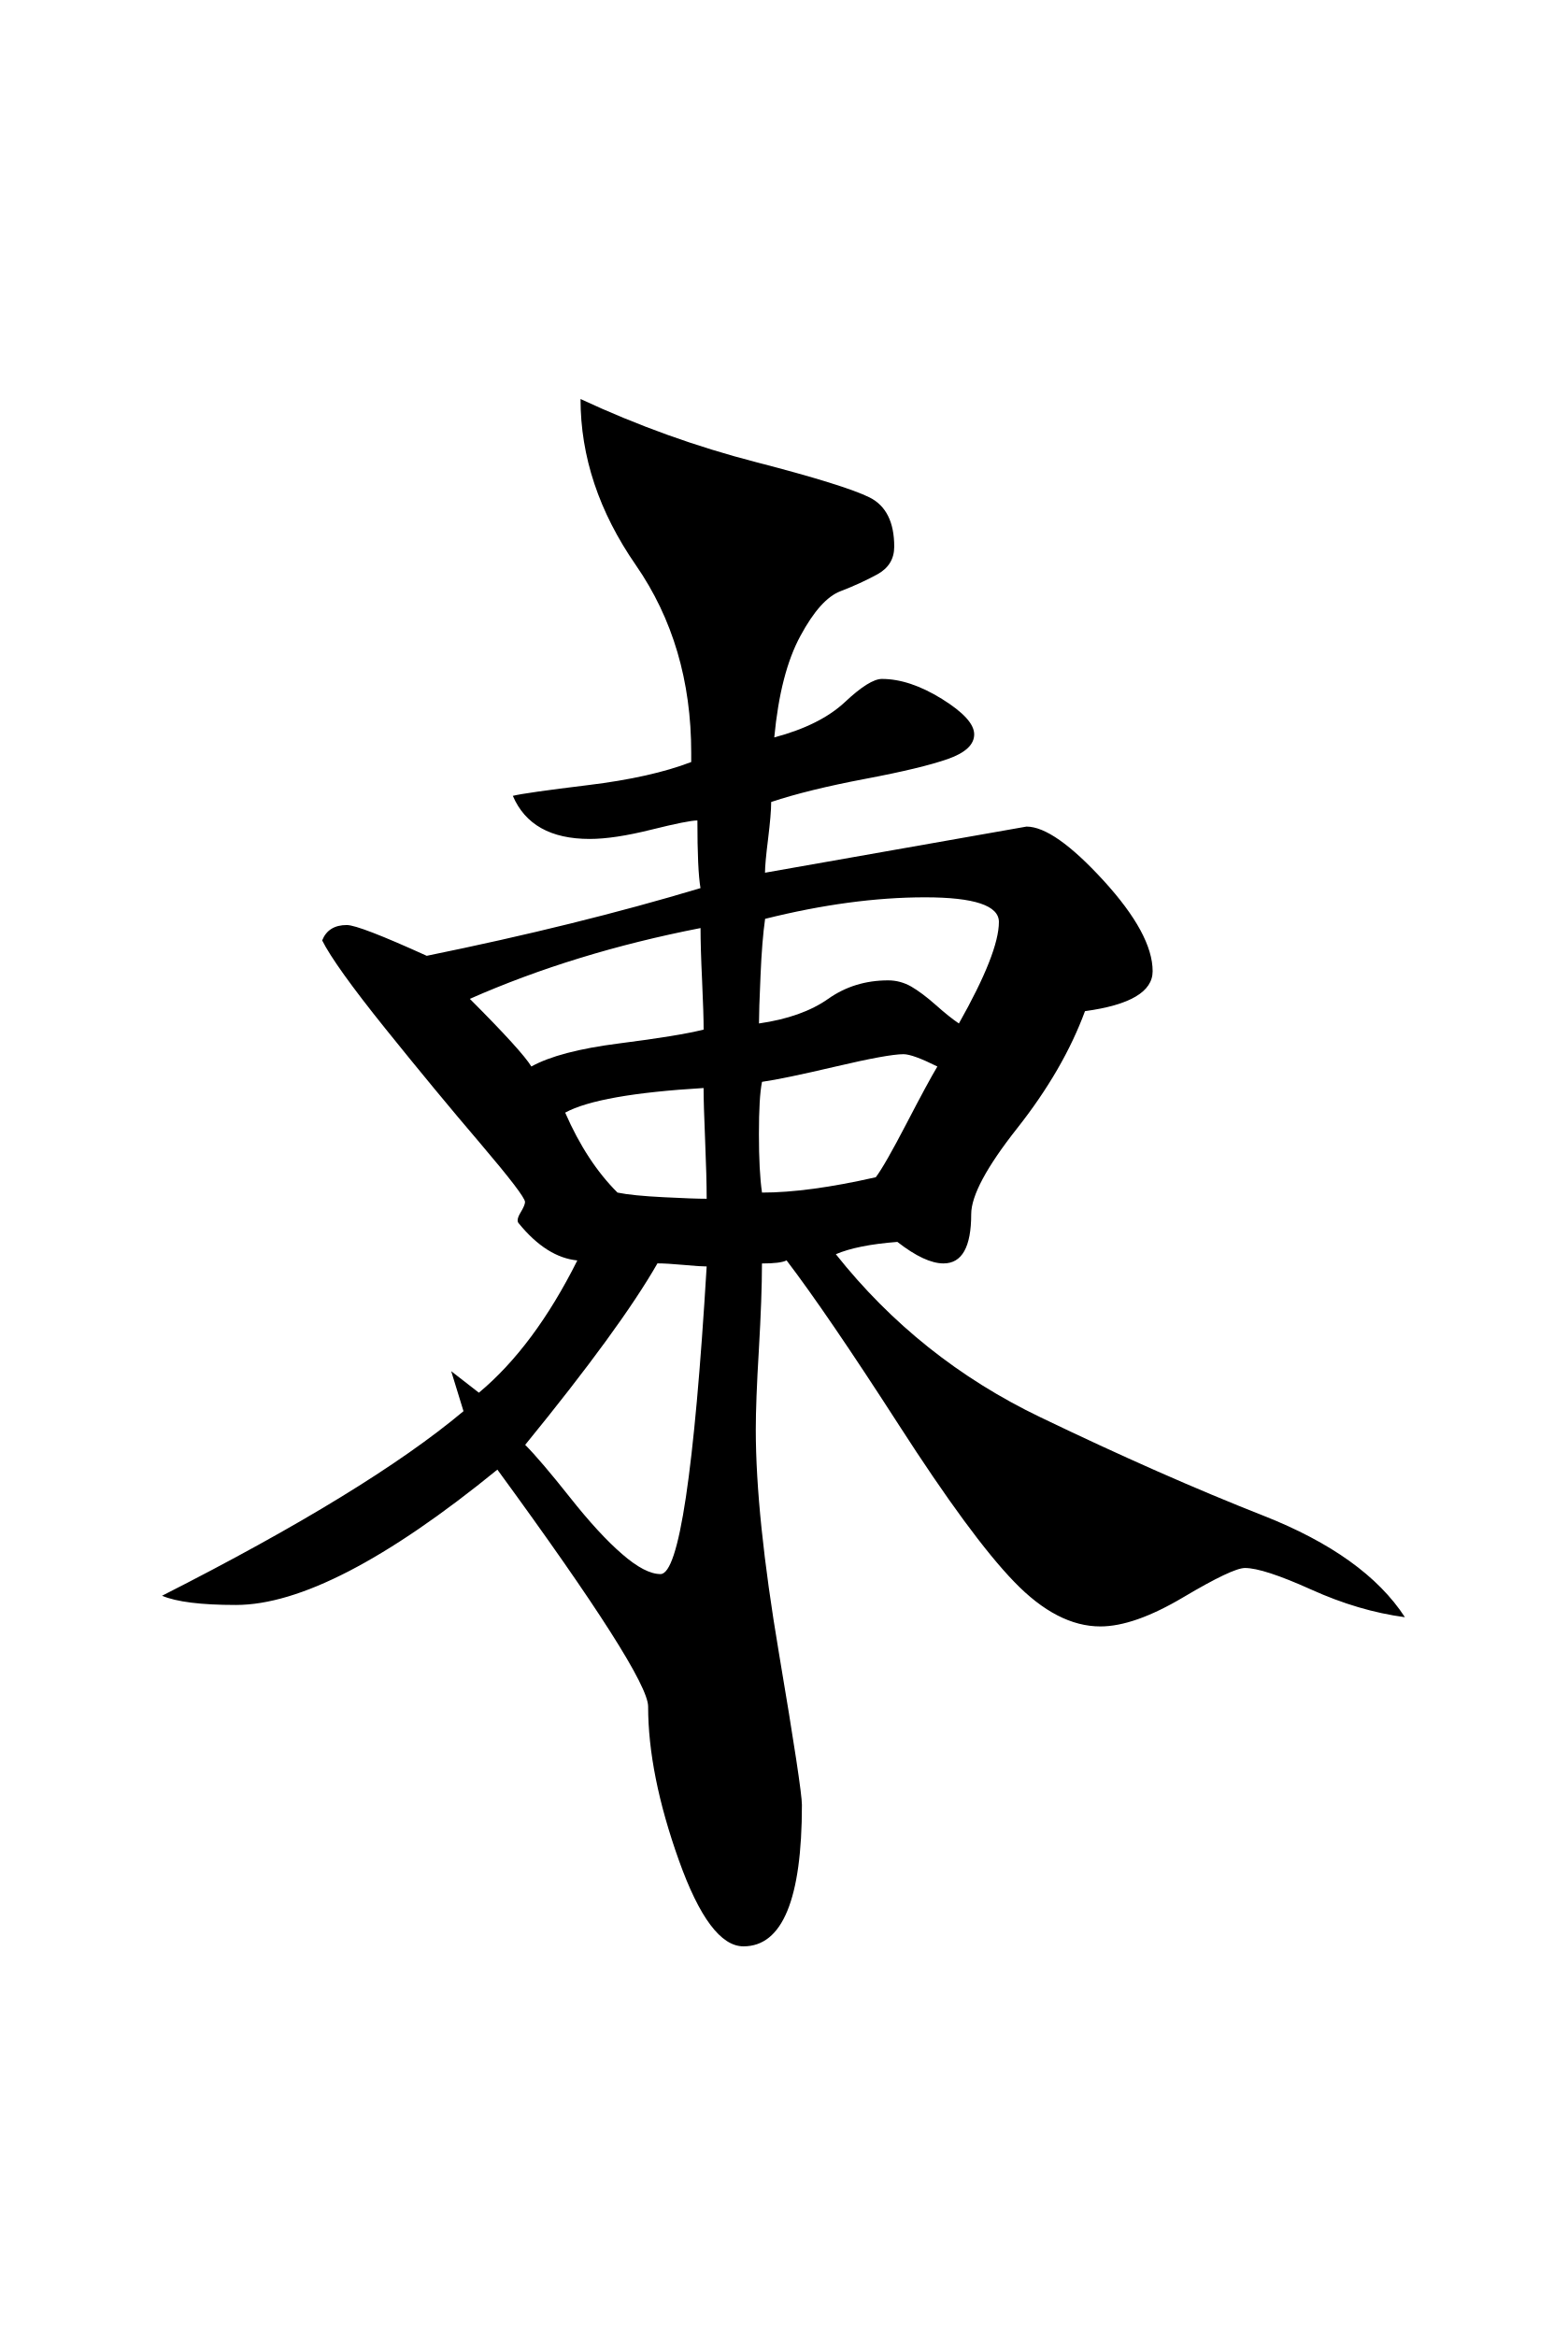
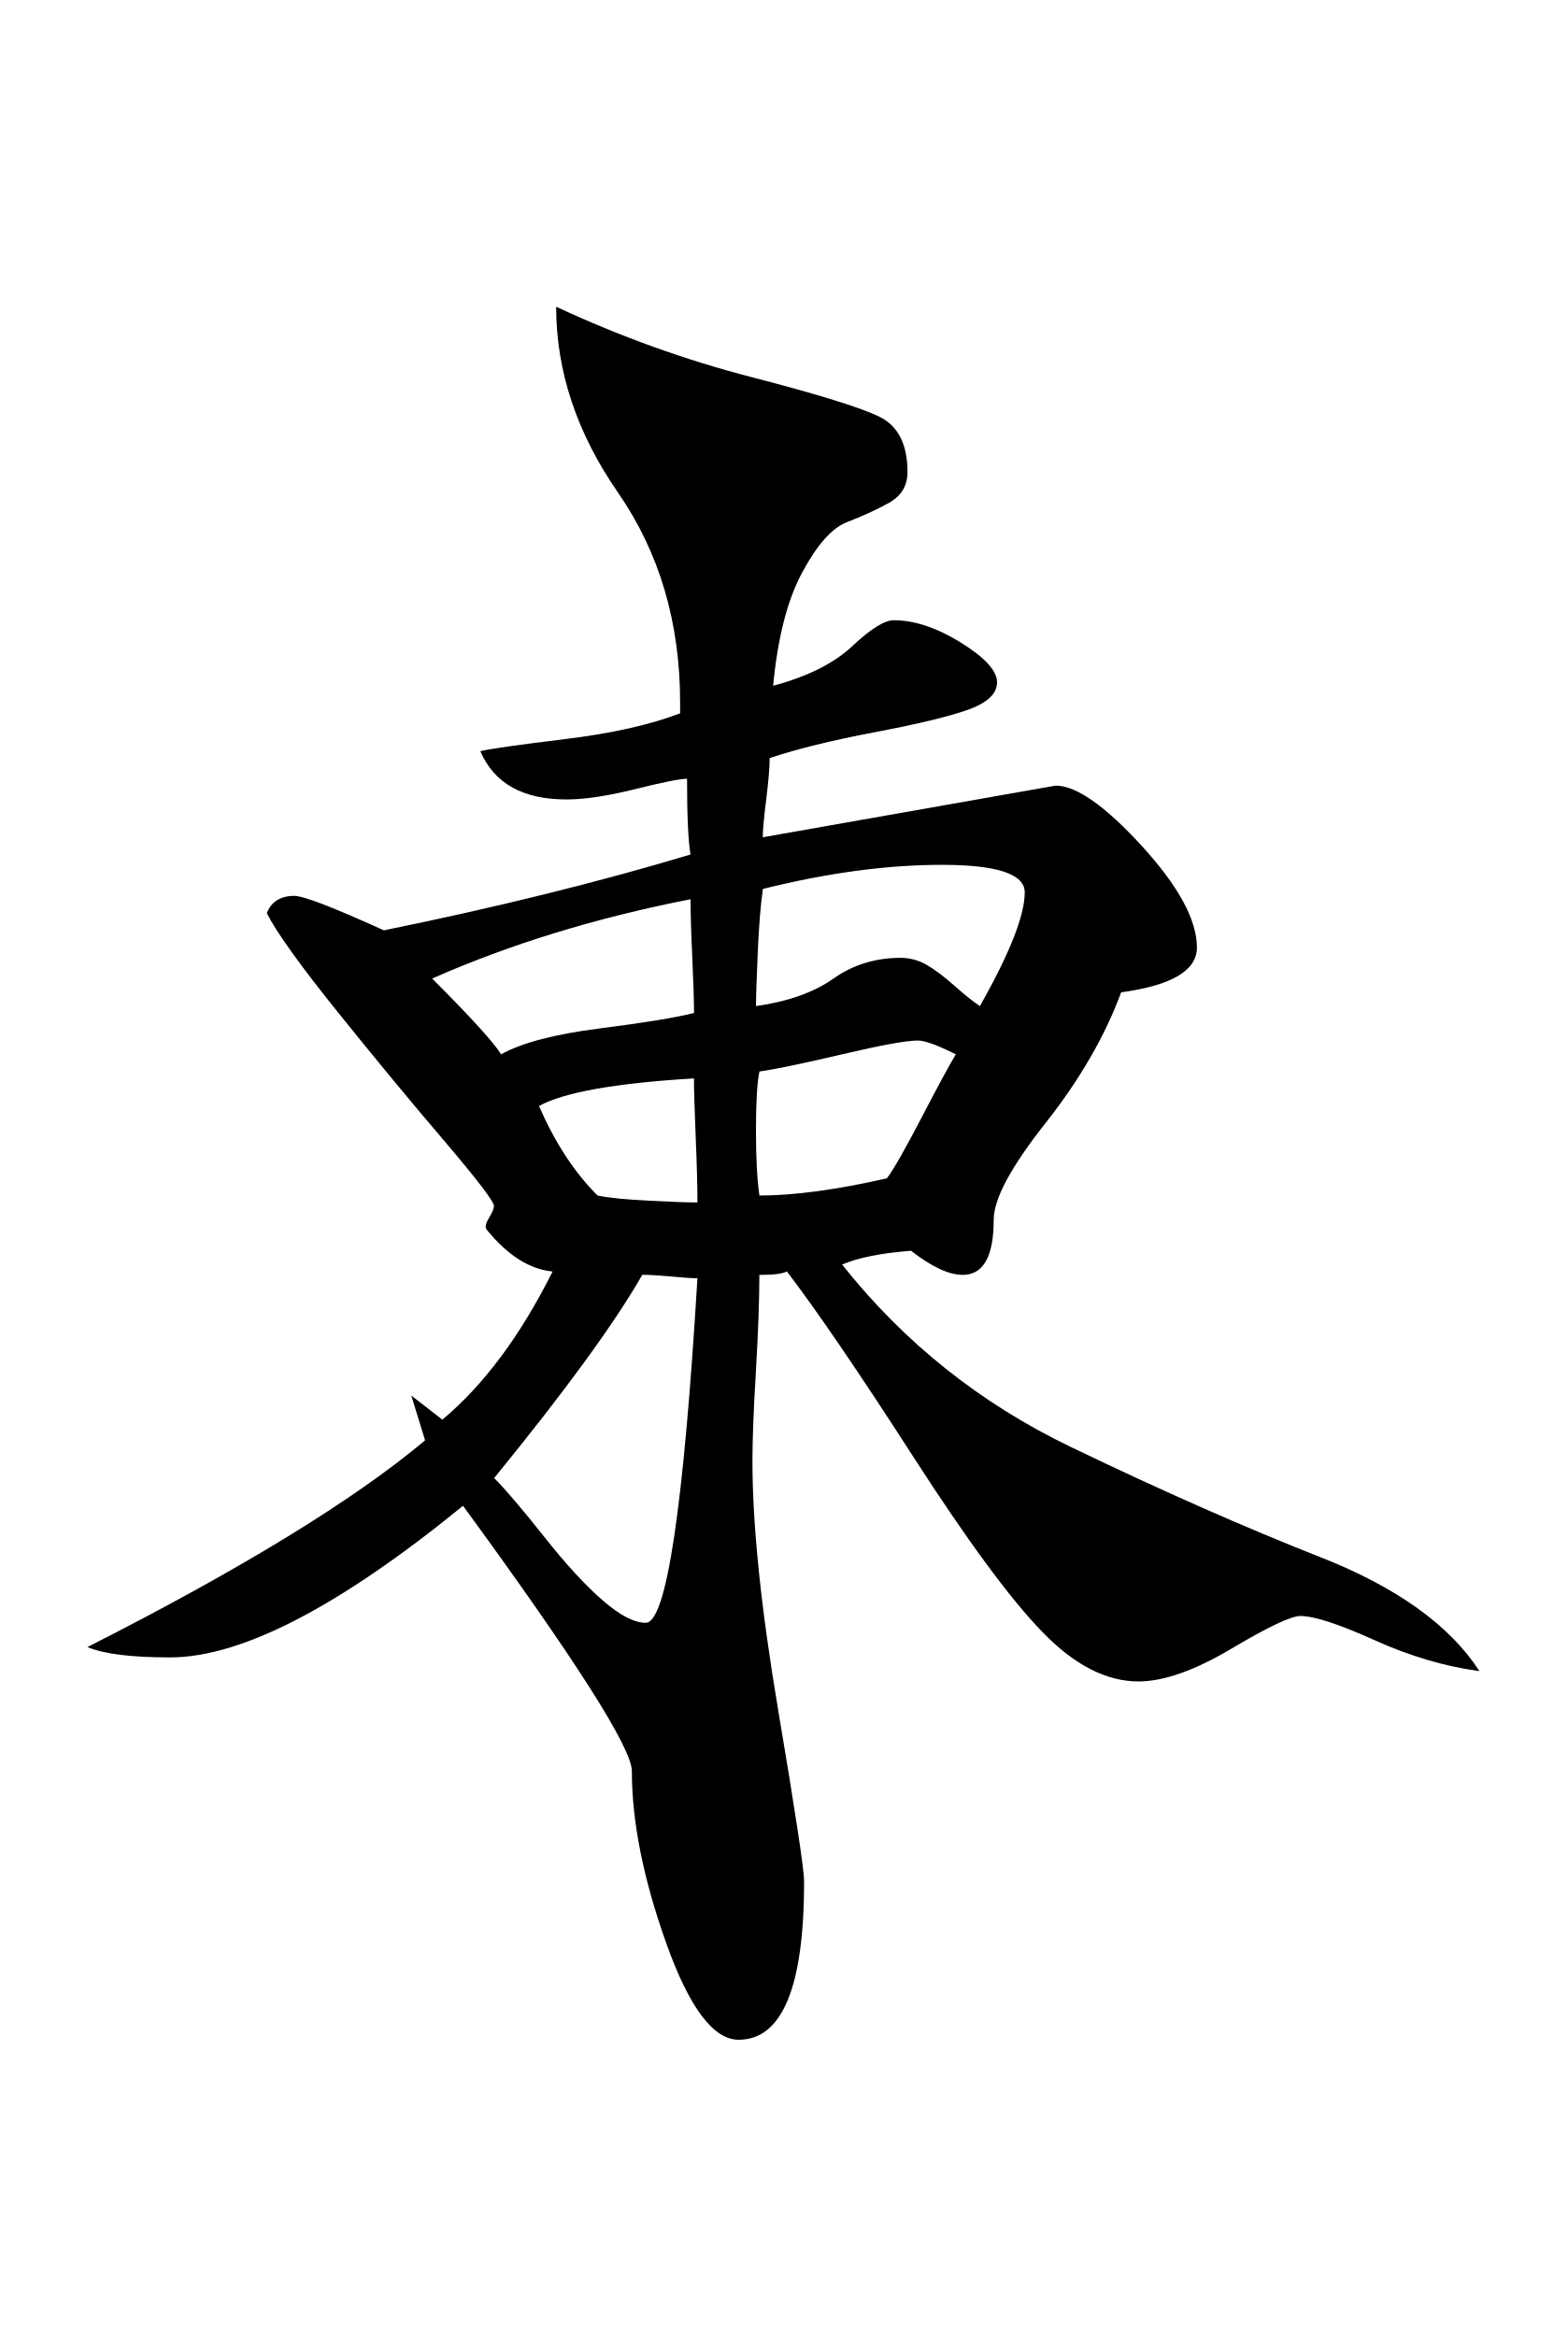
- <svg xmlns="http://www.w3.org/2000/svg" version="1.1" id="图层_1" x="0px" y="0px" width="122.764" height="183" viewBox="8.5 8.5 122.764 183" enable-background="new 0 0 714 341" xml:space="preserve">
+ <svg xmlns="http://www.w3.org/2000/svg" version="1.1" id="图层_1" x="0px" y="0px" width="109.611" height="163.393" viewBox="15.077 18.304 109.611 163.393" enable-background="new 0 0 714 341" xml:space="preserve">
  <defs id="defs619" />
  <g transform="matrix(4.033152,0,0,4.033152,-66.74464,-900.6433)" id="g1898">
    <path id="path178" d="m 24.914,243.684 c 0.079,-0.199 0.239,-0.299 0.478,-0.299 0.159,0 0.676,0.2 1.553,0.598 1.951,-0.398 3.724,-0.836 5.317,-1.315 -0.041,-0.239 -0.06,-0.676 -0.06,-1.314 -0.12,0 -0.418,0.06 -0.896,0.179 -0.478,0.119 -0.876,0.18 -1.195,0.18 -0.757,0 -1.255,-0.279 -1.494,-0.837 0.159,-0.04 0.647,-0.109 1.464,-0.209 0.816,-0.099 1.483,-0.249 2.001,-0.448 v -0.179 c 0,-1.394 -0.358,-2.608 -1.075,-3.645 -0.717,-1.035 -1.075,-2.11 -1.075,-3.227 1.114,0.519 2.25,0.927 3.405,1.225 1.155,0.299 1.892,0.529 2.21,0.687 0.318,0.16 0.478,0.479 0.478,0.956 0,0.239 -0.11,0.418 -0.329,0.538 -0.219,0.119 -0.458,0.229 -0.717,0.328 -0.26,0.1 -0.518,0.388 -0.776,0.867 -0.26,0.478 -0.429,1.135 -0.508,1.972 0.597,-0.159 1.055,-0.389 1.374,-0.688 0.318,-0.299 0.558,-0.448 0.717,-0.448 0.358,0 0.747,0.129 1.165,0.388 0.418,0.26 0.627,0.489 0.627,0.688 0,0.2 -0.17,0.358 -0.508,0.478 -0.339,0.119 -0.876,0.249 -1.613,0.388 -0.738,0.14 -1.344,0.289 -1.822,0.448 0,0.159 -0.021,0.399 -0.06,0.717 -0.04,0.319 -0.06,0.537 -0.06,0.657 l 5.079,-0.896 c 0.358,0 0.856,0.35 1.494,1.046 0.637,0.697 0.956,1.285 0.956,1.763 0,0.398 -0.439,0.657 -1.314,0.776 -0.279,0.757 -0.717,1.514 -1.314,2.271 -0.598,0.757 -0.896,1.314 -0.896,1.673 0,0.637 -0.179,0.956 -0.538,0.956 -0.239,0 -0.538,-0.139 -0.896,-0.418 -0.518,0.04 -0.917,0.12 -1.195,0.239 1.075,1.355 2.399,2.411 3.973,3.167 1.573,0.757 3.017,1.395 4.332,1.912 1.314,0.518 2.23,1.175 2.748,1.972 -0.598,-0.08 -1.205,-0.259 -1.822,-0.538 -0.618,-0.278 -1.045,-0.418 -1.285,-0.418 -0.16,0 -0.558,0.189 -1.195,0.567 -0.638,0.379 -1.175,0.568 -1.613,0.568 -0.559,0 -1.116,-0.288 -1.673,-0.866 -0.559,-0.577 -1.305,-1.593 -2.241,-3.047 -0.937,-1.454 -1.664,-2.519 -2.181,-3.197 -0.08,0.041 -0.239,0.06 -0.478,0.06 0,0.439 -0.021,0.997 -0.06,1.673 -0.041,0.677 -0.06,1.195 -0.06,1.553 0,1.116 0.149,2.56 0.448,4.332 0.299,1.772 0.448,2.759 0.448,2.958 0,1.833 -0.379,2.748 -1.135,2.748 -0.439,0 -0.857,-0.557 -1.255,-1.672 -0.398,-1.115 -0.597,-2.111 -0.597,-2.987 0,-0.398 -0.977,-1.932 -2.928,-4.601 -2.151,1.754 -3.844,2.629 -5.079,2.629 -0.677,0 -1.155,-0.06 -1.434,-0.179 2.668,-1.354 4.62,-2.549 5.855,-3.585 l -0.239,-0.777 0.538,0.418 c 0.717,-0.598 1.354,-1.454 1.912,-2.569 -0.398,-0.039 -0.776,-0.278 -1.135,-0.717 -0.041,-0.04 -0.03,-0.109 0.03,-0.209 0.06,-0.099 0.089,-0.169 0.089,-0.209 0,-0.079 -0.29,-0.457 -0.866,-1.135 -0.578,-0.676 -1.195,-1.423 -1.852,-2.24 -0.657,-0.817 -1.063,-1.388 -1.222,-1.706 z m 7.349,-0.24 c -1.634,0.319 -3.127,0.777 -4.481,1.375 0.677,0.678 1.075,1.116 1.195,1.314 0.358,-0.199 0.926,-0.349 1.703,-0.448 0.777,-0.099 1.324,-0.188 1.643,-0.269 0,-0.199 -0.01,-0.517 -0.03,-0.956 -0.021,-0.438 -0.03,-0.776 -0.03,-1.016 z m 0.119,6.573 c -0.08,0 -0.229,-0.009 -0.448,-0.03 -0.22,-0.02 -0.389,-0.03 -0.508,-0.03 -0.478,0.836 -1.335,2.012 -2.569,3.525 0.199,0.2 0.487,0.538 0.866,1.016 0.378,0.478 0.717,0.847 1.016,1.105 0.298,0.26 0.547,0.389 0.747,0.389 0.358,-10e-4 0.657,-1.992 0.896,-5.975 z m -0.06,-3.466 c -1.354,0.081 -2.25,0.239 -2.688,0.478 0.278,0.638 0.617,1.156 1.016,1.553 0.199,0.041 0.498,0.07 0.896,0.09 0.398,0.021 0.677,0.03 0.836,0.03 0,-0.278 -0.01,-0.657 -0.03,-1.135 -0.02,-0.478 -0.03,-0.816 -0.03,-1.016 z m 5.736,-3.226 c 0,-0.318 -0.478,-0.478 -1.434,-0.478 -0.956,0 -1.992,0.14 -3.107,0.418 -0.04,0.279 -0.07,0.648 -0.089,1.106 -0.021,0.458 -0.03,0.767 -0.03,0.926 0.557,-0.08 1.005,-0.239 1.344,-0.478 0.338,-0.239 0.726,-0.359 1.165,-0.359 0.159,0 0.308,0.041 0.448,0.12 0.139,0.081 0.299,0.2 0.478,0.359 0.179,0.159 0.329,0.279 0.448,0.358 0.517,-0.916 0.777,-1.573 0.777,-1.972 z m -1.195,2.808 c -0.319,-0.159 -0.538,-0.239 -0.658,-0.239 -0.2,0 -0.637,0.08 -1.314,0.239 -0.678,0.159 -1.156,0.259 -1.434,0.298 -0.041,0.2 -0.06,0.538 -0.06,1.016 0,0.478 0.019,0.857 0.06,1.135 0.597,0 1.334,-0.099 2.21,-0.298 0.12,-0.159 0.318,-0.508 0.598,-1.046 0.279,-0.537 0.478,-0.905 0.598,-1.105 z" />
  </g>
</svg>
